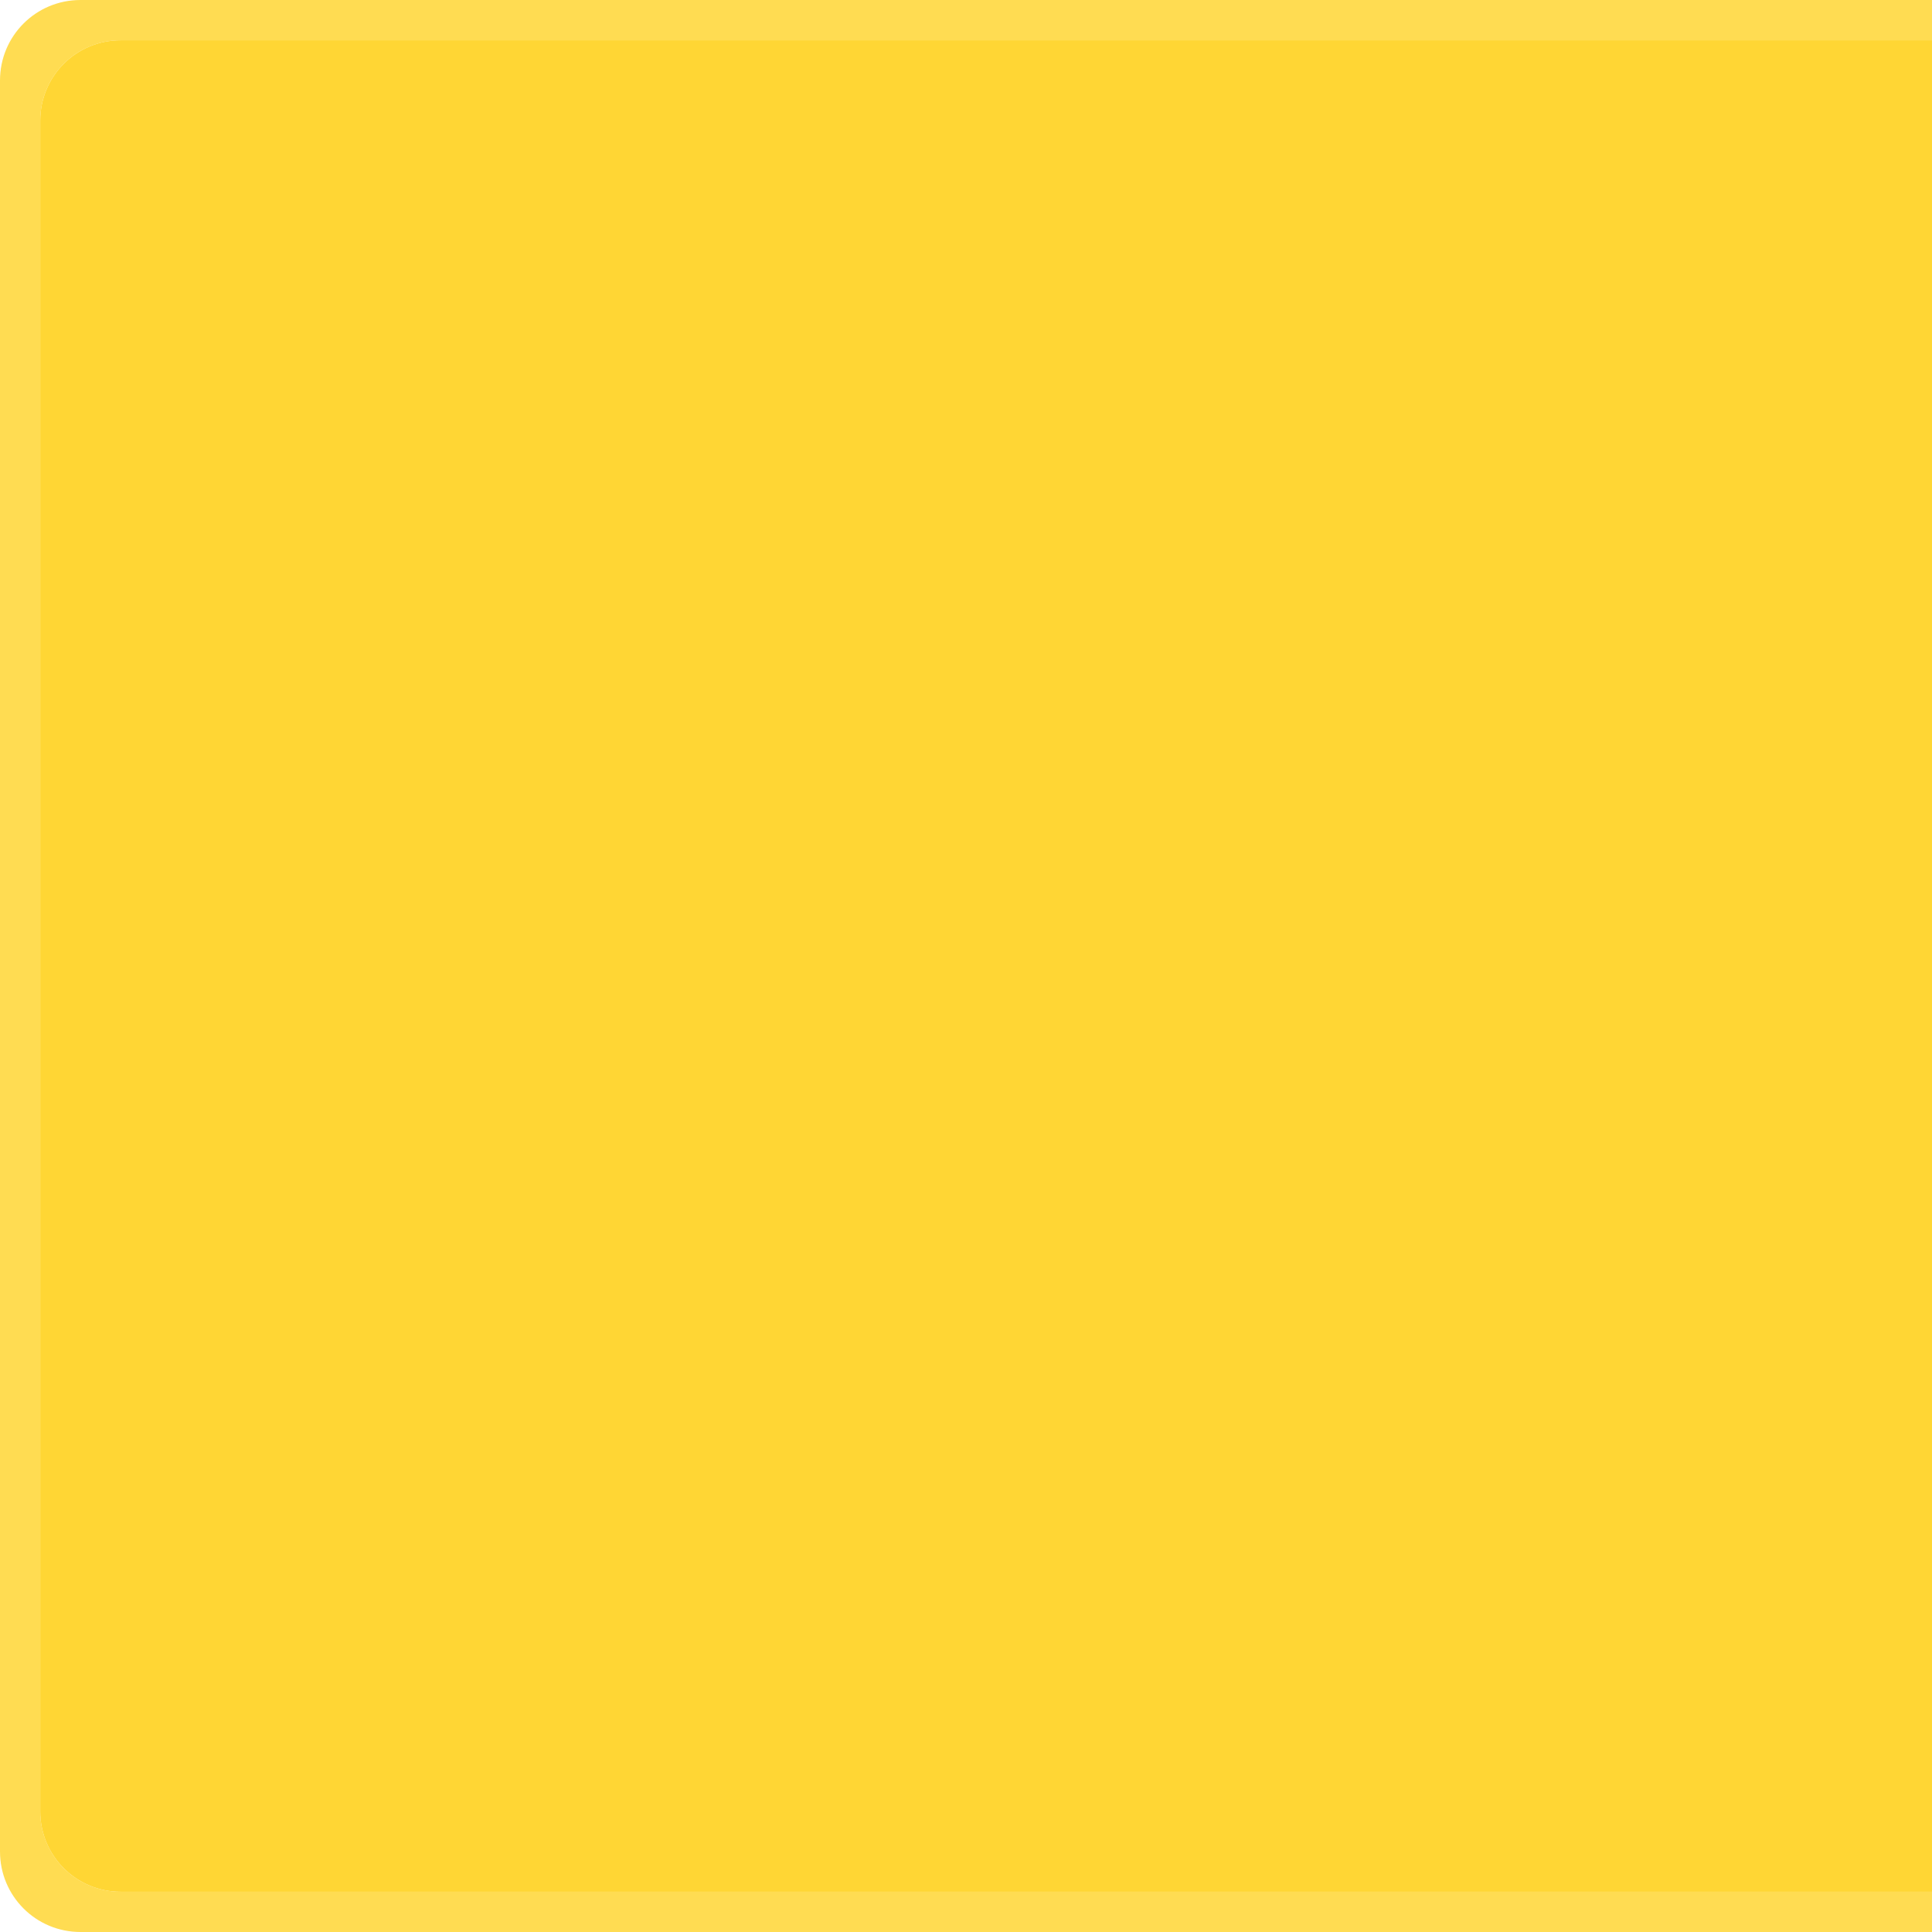
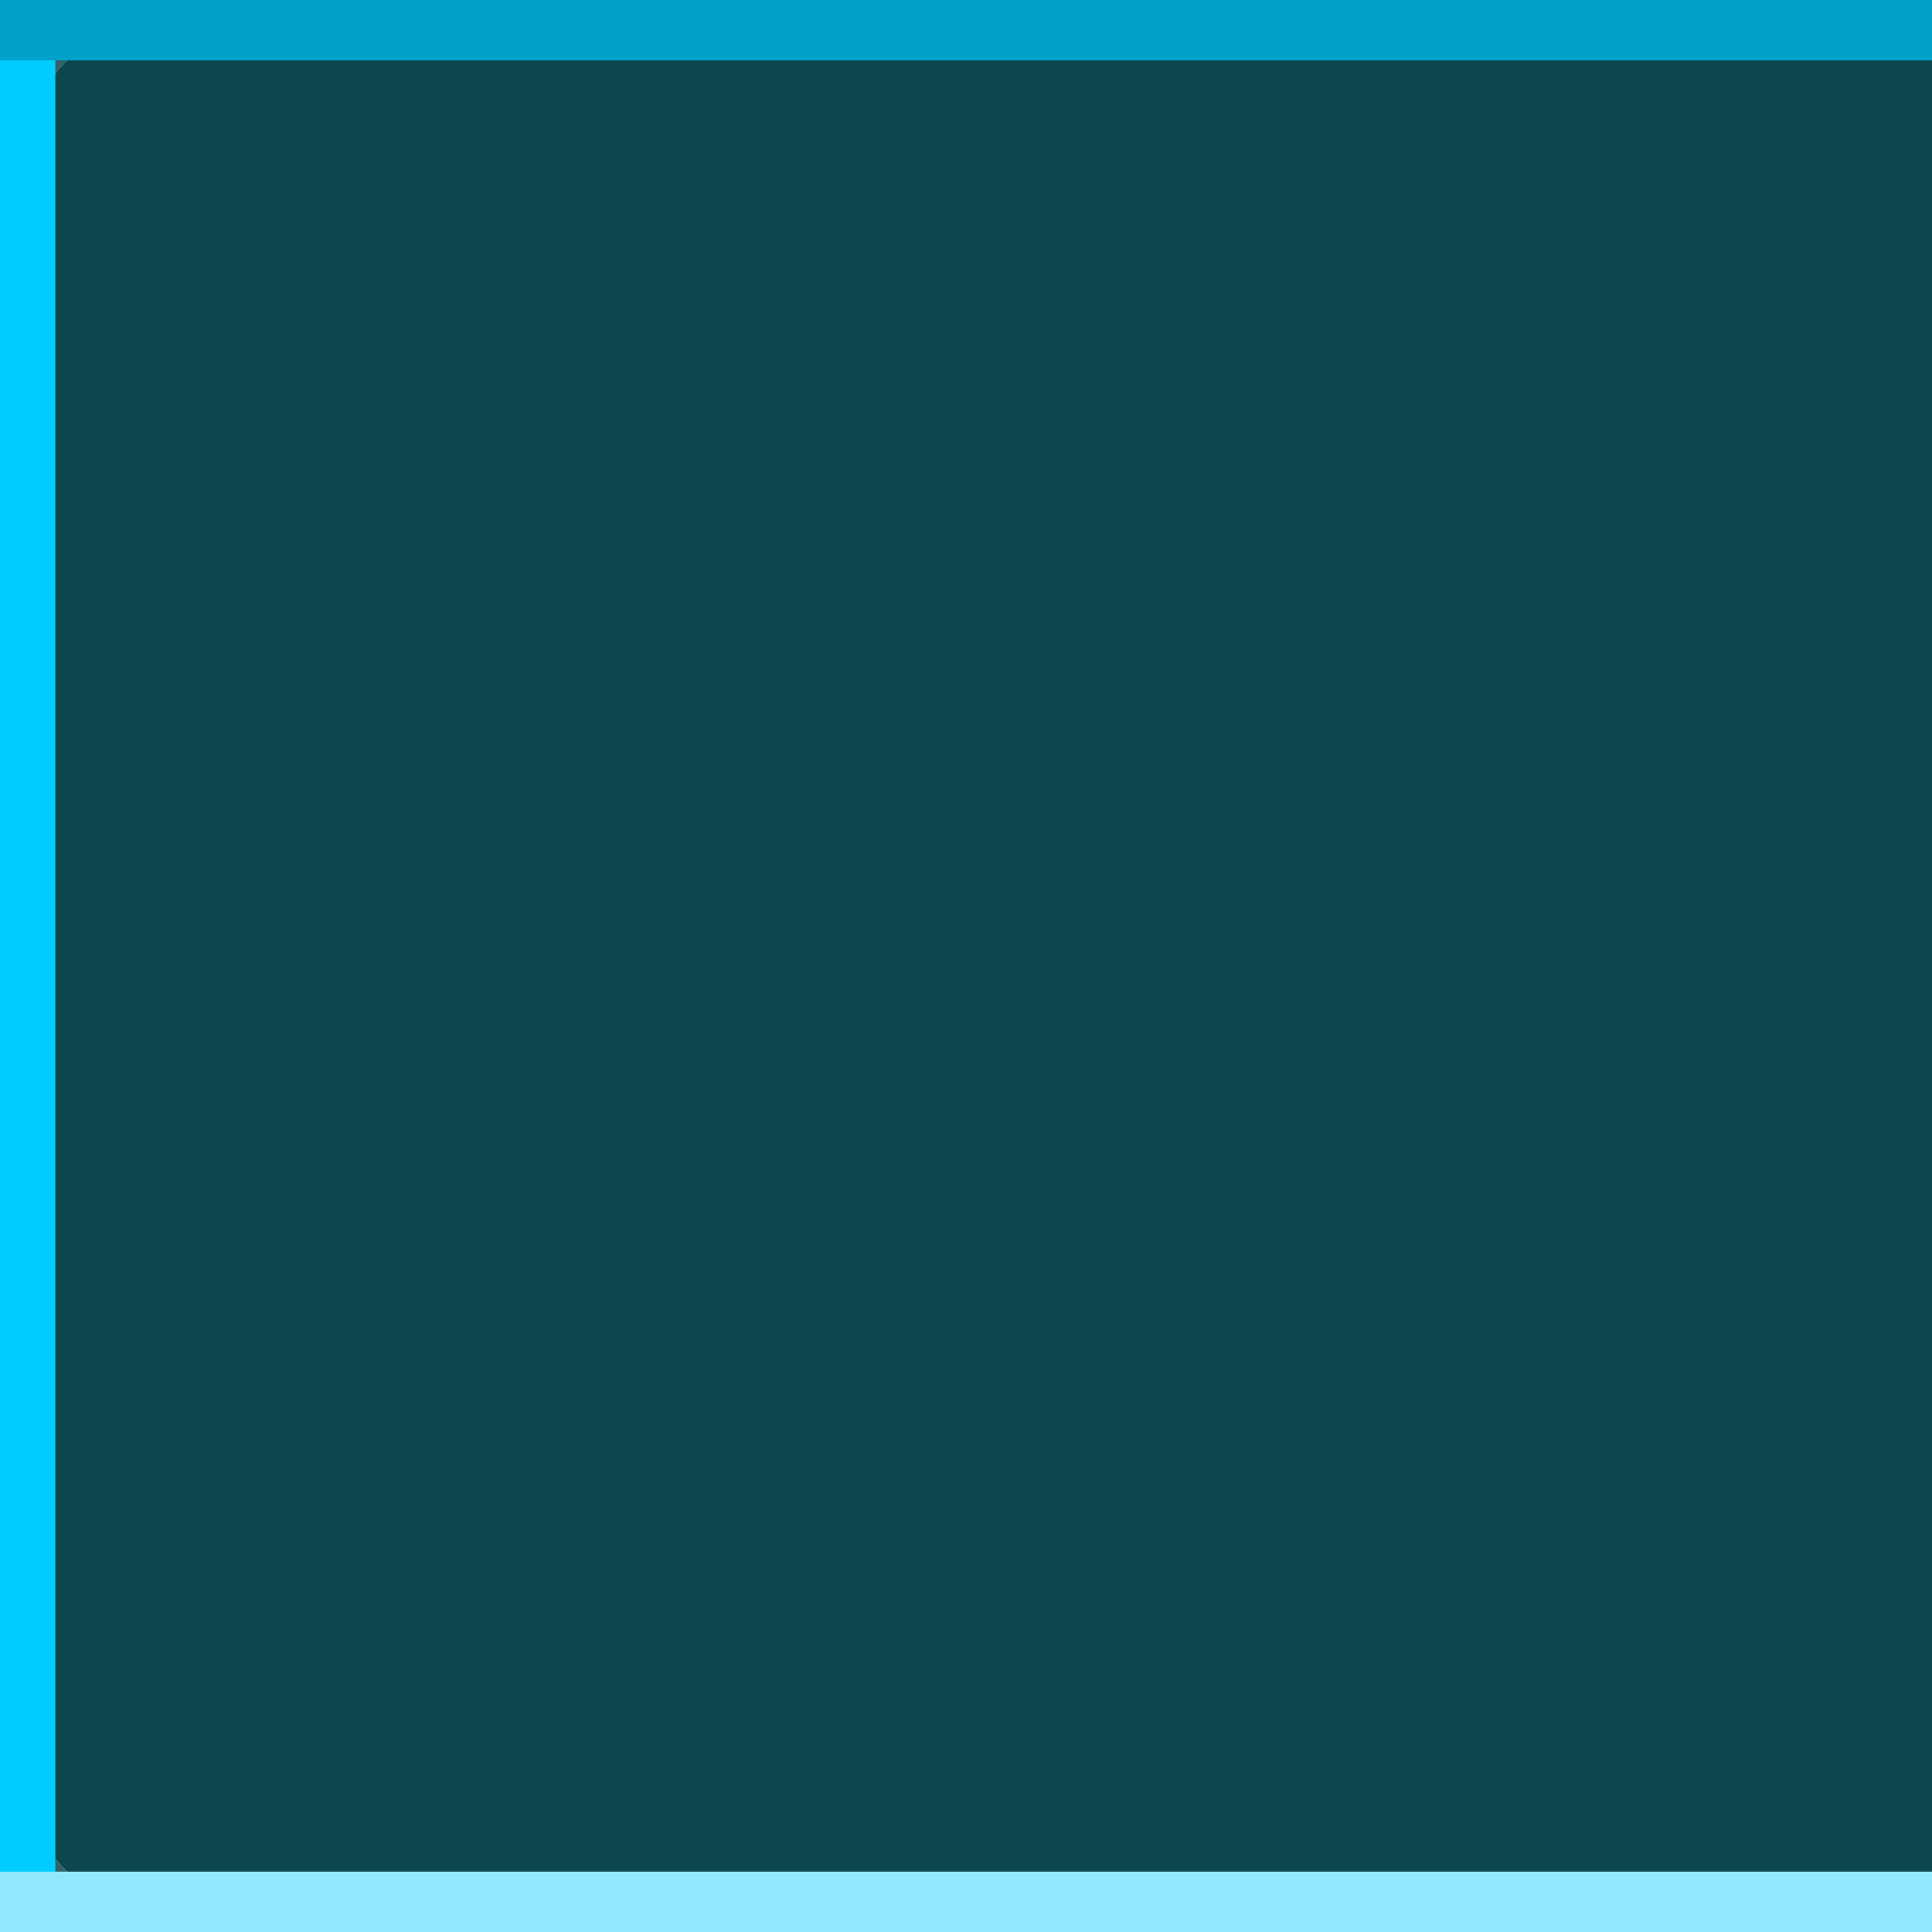
<svg xmlns="http://www.w3.org/2000/svg" width="48" height="48" viewBox="0 0 48 48" id="svg4793" version="1.1">
  <defs id="defs4795" />
  <g id="layer1" transform="translate(0,-1004.362)">
-     <g id="g4136" transform="matrix(-1,0,0,1,48,0)" style="fill:#ffd42a">
-       <path id="rect4749-1" transform="translate(0,1004.362)" d="m 0,0 0,1 45,0 c 1.108,0 2,0.892 2,2 l 0,42 c 0,1.108 -0.892,2 -2,2 l -45,0 0,1 46,0 c 1.108,0 2,-0.892 2,-2 L 48,2 C 48,0.892 47.108,0 46,0 L 0,0 Z" style="display:inline;opacity:0.81;fill:#ffd42a;fill-opacity:1;stroke:none;stroke-width:2;stroke-linecap:round;stroke-linejoin:miter;stroke-miterlimit:4;stroke-dasharray:none;stroke-dashoffset:0;stroke-opacity:1" />
-       <path id="rect4749-48" d="m 45,1005.362 c 1.108,0 2,0.892 2,2 l 0,42 c 0,1.108 -0.892,2 -2,2 l -45,0 0,-46 z" style="display:inline;opacity:0.95;fill:#ffd42a;fill-opacity:1;stroke:none;stroke-width:2;stroke-linecap:round;stroke-linejoin:miter;stroke-miterlimit:4;stroke-dasharray:none;stroke-dashoffset:0;stroke-opacity:1" />
+     <g id="g4136" transform="matrix(-1,0,0,1,48,0)" style="fill:#003e45;fill-opacity:1">
+       <path id="rect4749-1" transform="translate(0,1004.362)" d="m 0,0 0,1 45,0 c 1.108,0 2,0.892 2,2 l 0,42 c 0,1.108 -0.892,2 -2,2 l -45,0 0,1 46,0 c 1.108,0 2,-0.892 2,-2 L 48,2 C 48,0.892 47.108,0 46,0 L 0,0 Z" style="display:inline;opacity:0.81;fill:#003e45;fill-opacity:1;stroke:none;stroke-width:2;stroke-linecap:round;stroke-linejoin:miter;stroke-miterlimit:4;stroke-dasharray:none;stroke-dashoffset:0;stroke-opacity:1" />
+       <path id="rect4749-48" d="m 45,1005.362 c 1.108,0 2,0.892 2,2 l 0,42 c 0,1.108 -0.892,2 -2,2 l -45,0 0,-46 z" style="display:inline;opacity:0.95;fill:#003e45;fill-opacity:1;stroke:none;stroke-width:2;stroke-linecap:round;stroke-linejoin:miter;stroke-miterlimit:4;stroke-dasharray:none;stroke-dashoffset:0;stroke-opacity:1" />
    </g>
+     <rect style="color:#000000;clip-rule:nonzero;display:inline;overflow:visible;visibility:visible;opacity:1;isolation:auto;mix-blend-mode:normal;color-interpolation:sRGB;color-interpolation-filters:linearRGB;solid-color:#000000;solid-opacity:1;fill:#00ccff;fill-opacity:1;fill-rule:nonzero;stroke:none;stroke-width:0.547;stroke-linecap:round;stroke-linejoin:miter;stroke-miterlimit:4;stroke-dasharray:none;stroke-dashoffset:0;stroke-opacity:1;color-rendering:auto;image-rendering:auto;shape-rendering:auto;text-rendering:auto;enable-background:accumulate" id="rect4137" width="1.5" height="48.062" x="-0.125" y="1004.362" />
+     <rect style="color:#000000;clip-rule:nonzero;display:inline;overflow:visible;visibility:visible;opacity:1;isolation:auto;mix-blend-mode:normal;color-interpolation:sRGB;color-interpolation-filters:linearRGB;solid-color:#000000;solid-opacity:1;fill:#00a2ca;fill-opacity:1;fill-rule:nonzero;stroke:none;stroke-width:0.547;stroke-linecap:round;stroke-linejoin:miter;stroke-miterlimit:4;stroke-dasharray:none;stroke-dashoffset:0;stroke-opacity:1;color-rendering:auto;image-rendering:auto;shape-rendering:auto;text-rendering:auto;enable-background:accumulate" id="rect4137-3" width="1.5" height="48.062" x="-1005.862" y="-0.031" transform="matrix(0,-1,1,0,0,0)" />
+     <rect style="color:#000000;clip-rule:nonzero;display:inline;overflow:visible;visibility:visible;opacity:1;isolation:auto;mix-blend-mode:normal;color-interpolation:sRGB;color-interpolation-filters:linearRGB;solid-color:#000000;solid-opacity:1;fill:#91e9ff;fill-opacity:1;fill-rule:nonzero;stroke:none;stroke-width:0.547;stroke-linecap:round;stroke-linejoin:miter;stroke-miterlimit:4;stroke-dasharray:none;stroke-dashoffset:0;stroke-opacity:1;color-rendering:auto;image-rendering:auto;shape-rendering:auto;text-rendering:auto;enable-background:accumulate" id="rect4137-3-6" width="1.5" height="48.062" x="-1052.362" y="-0.031" transform="matrix(0,-1,1,0,0,0)" />
  </g>
</svg>
